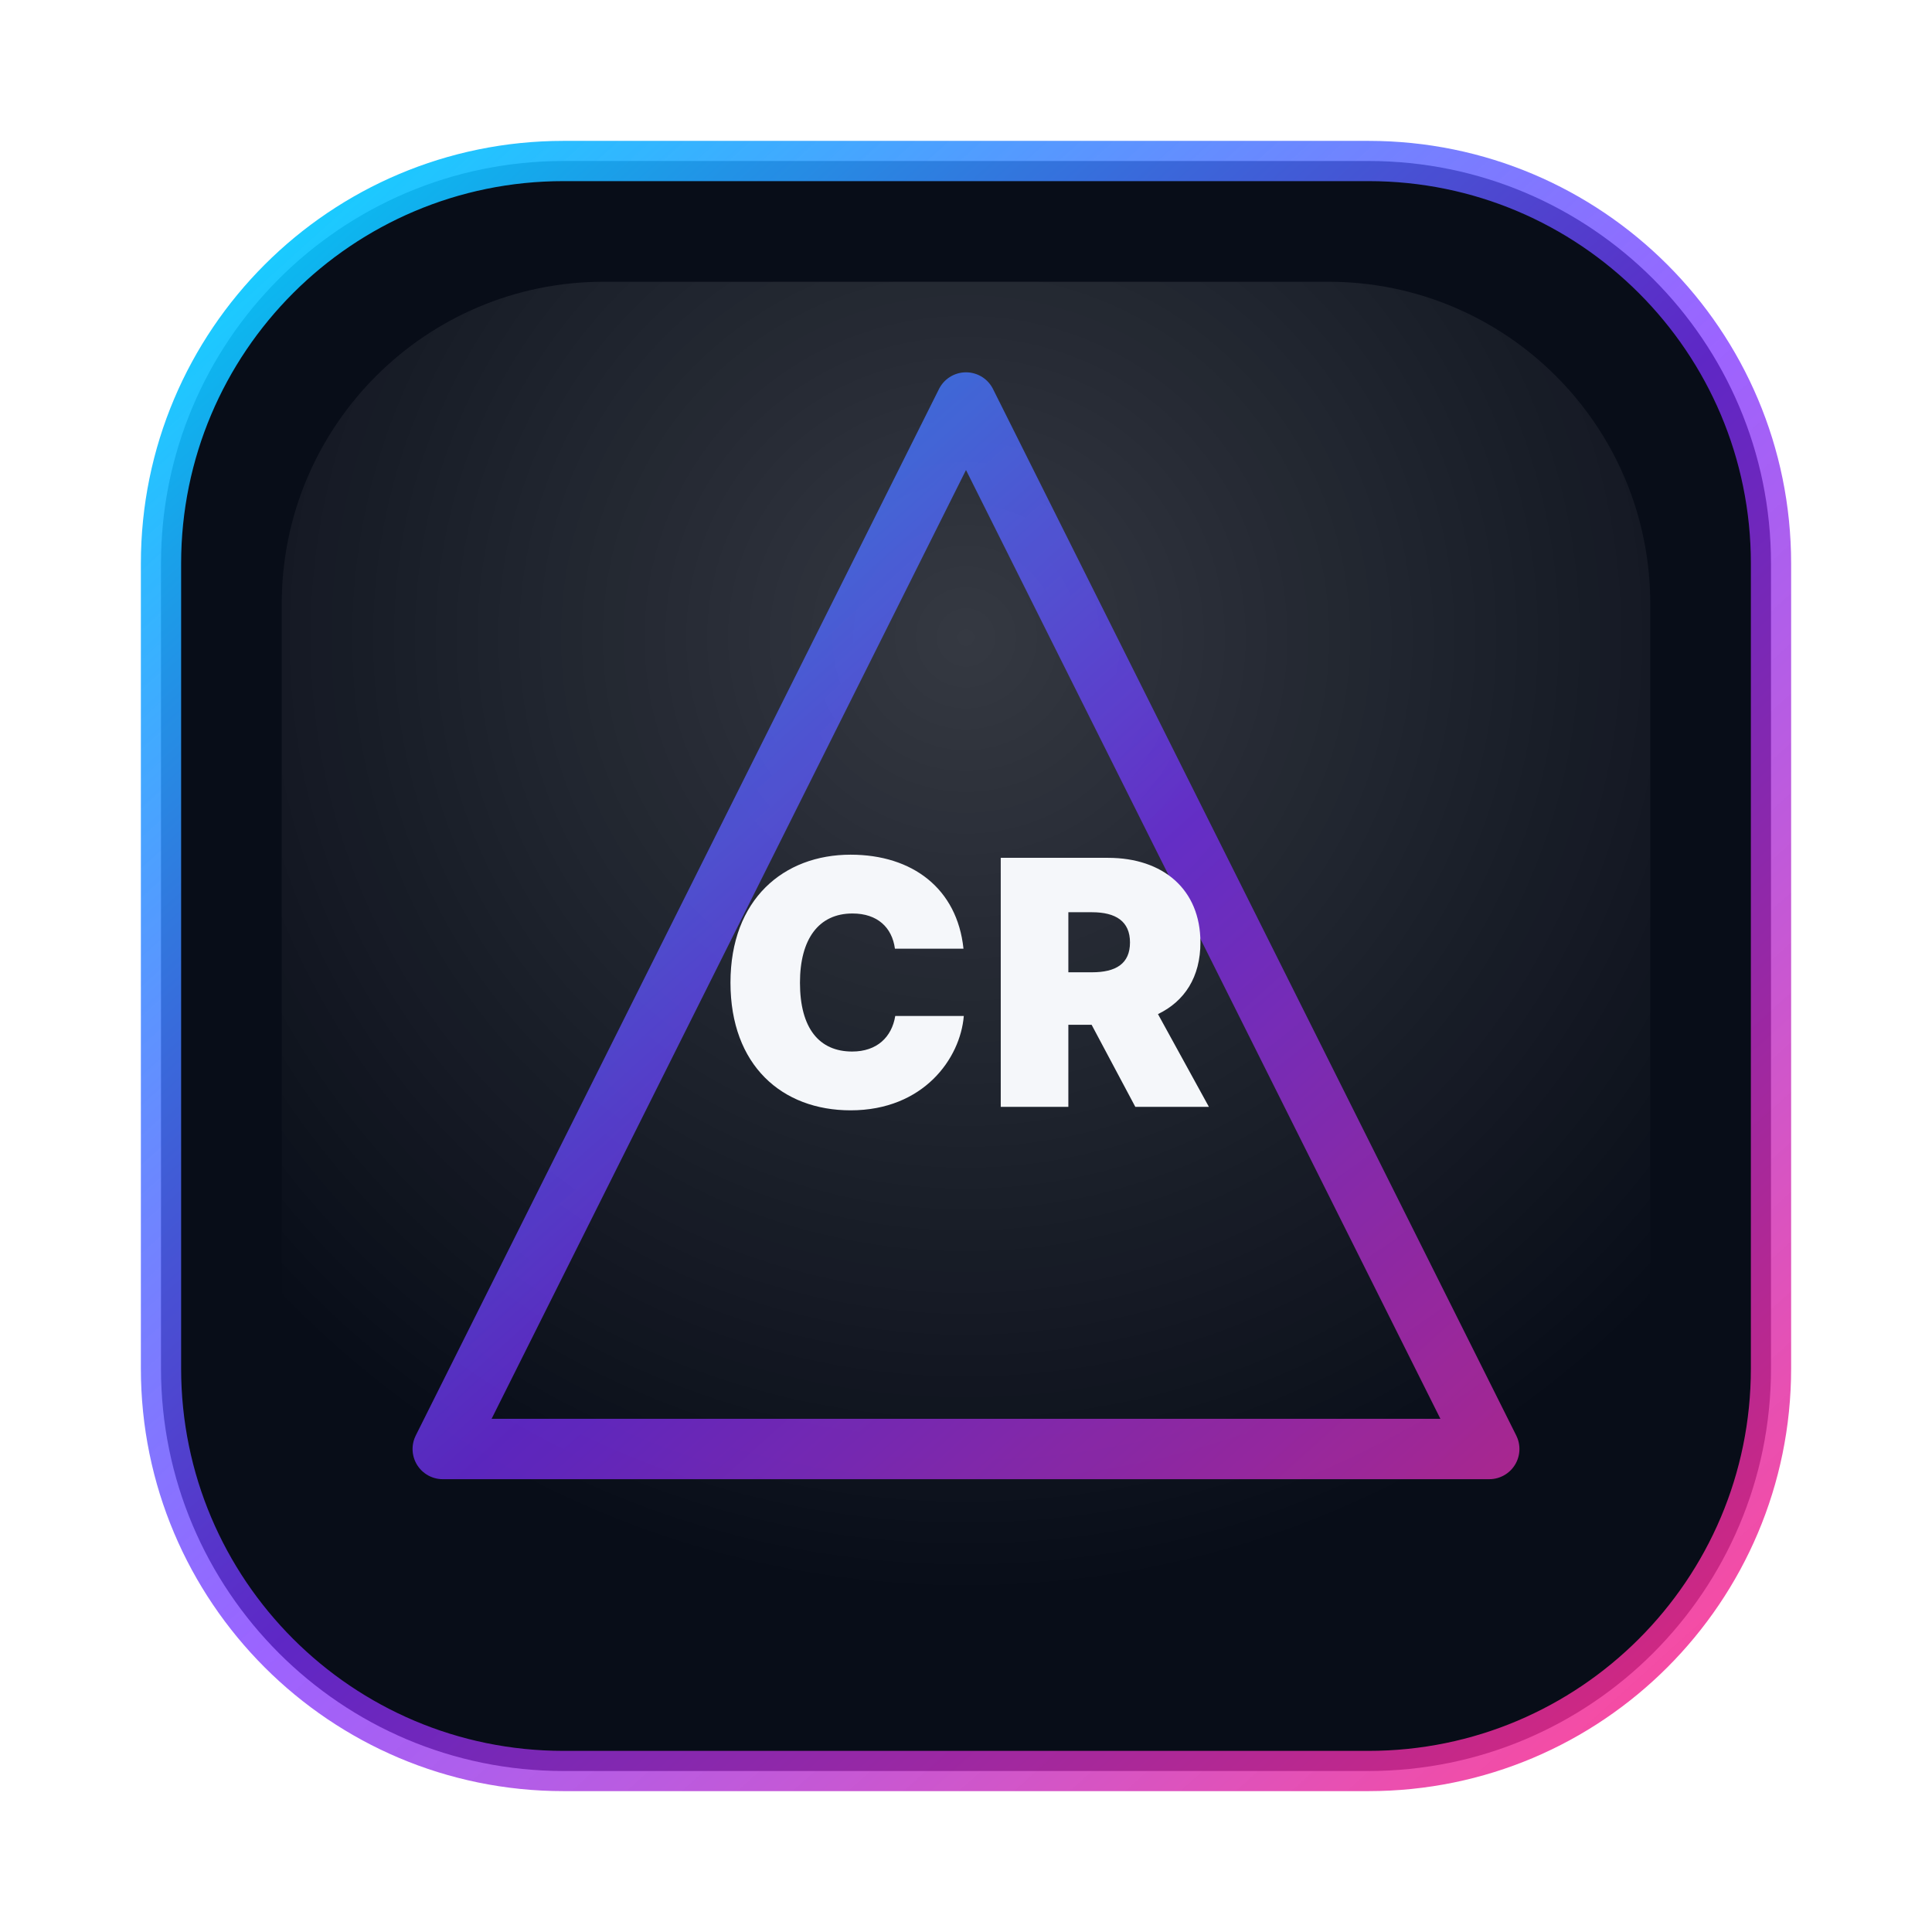
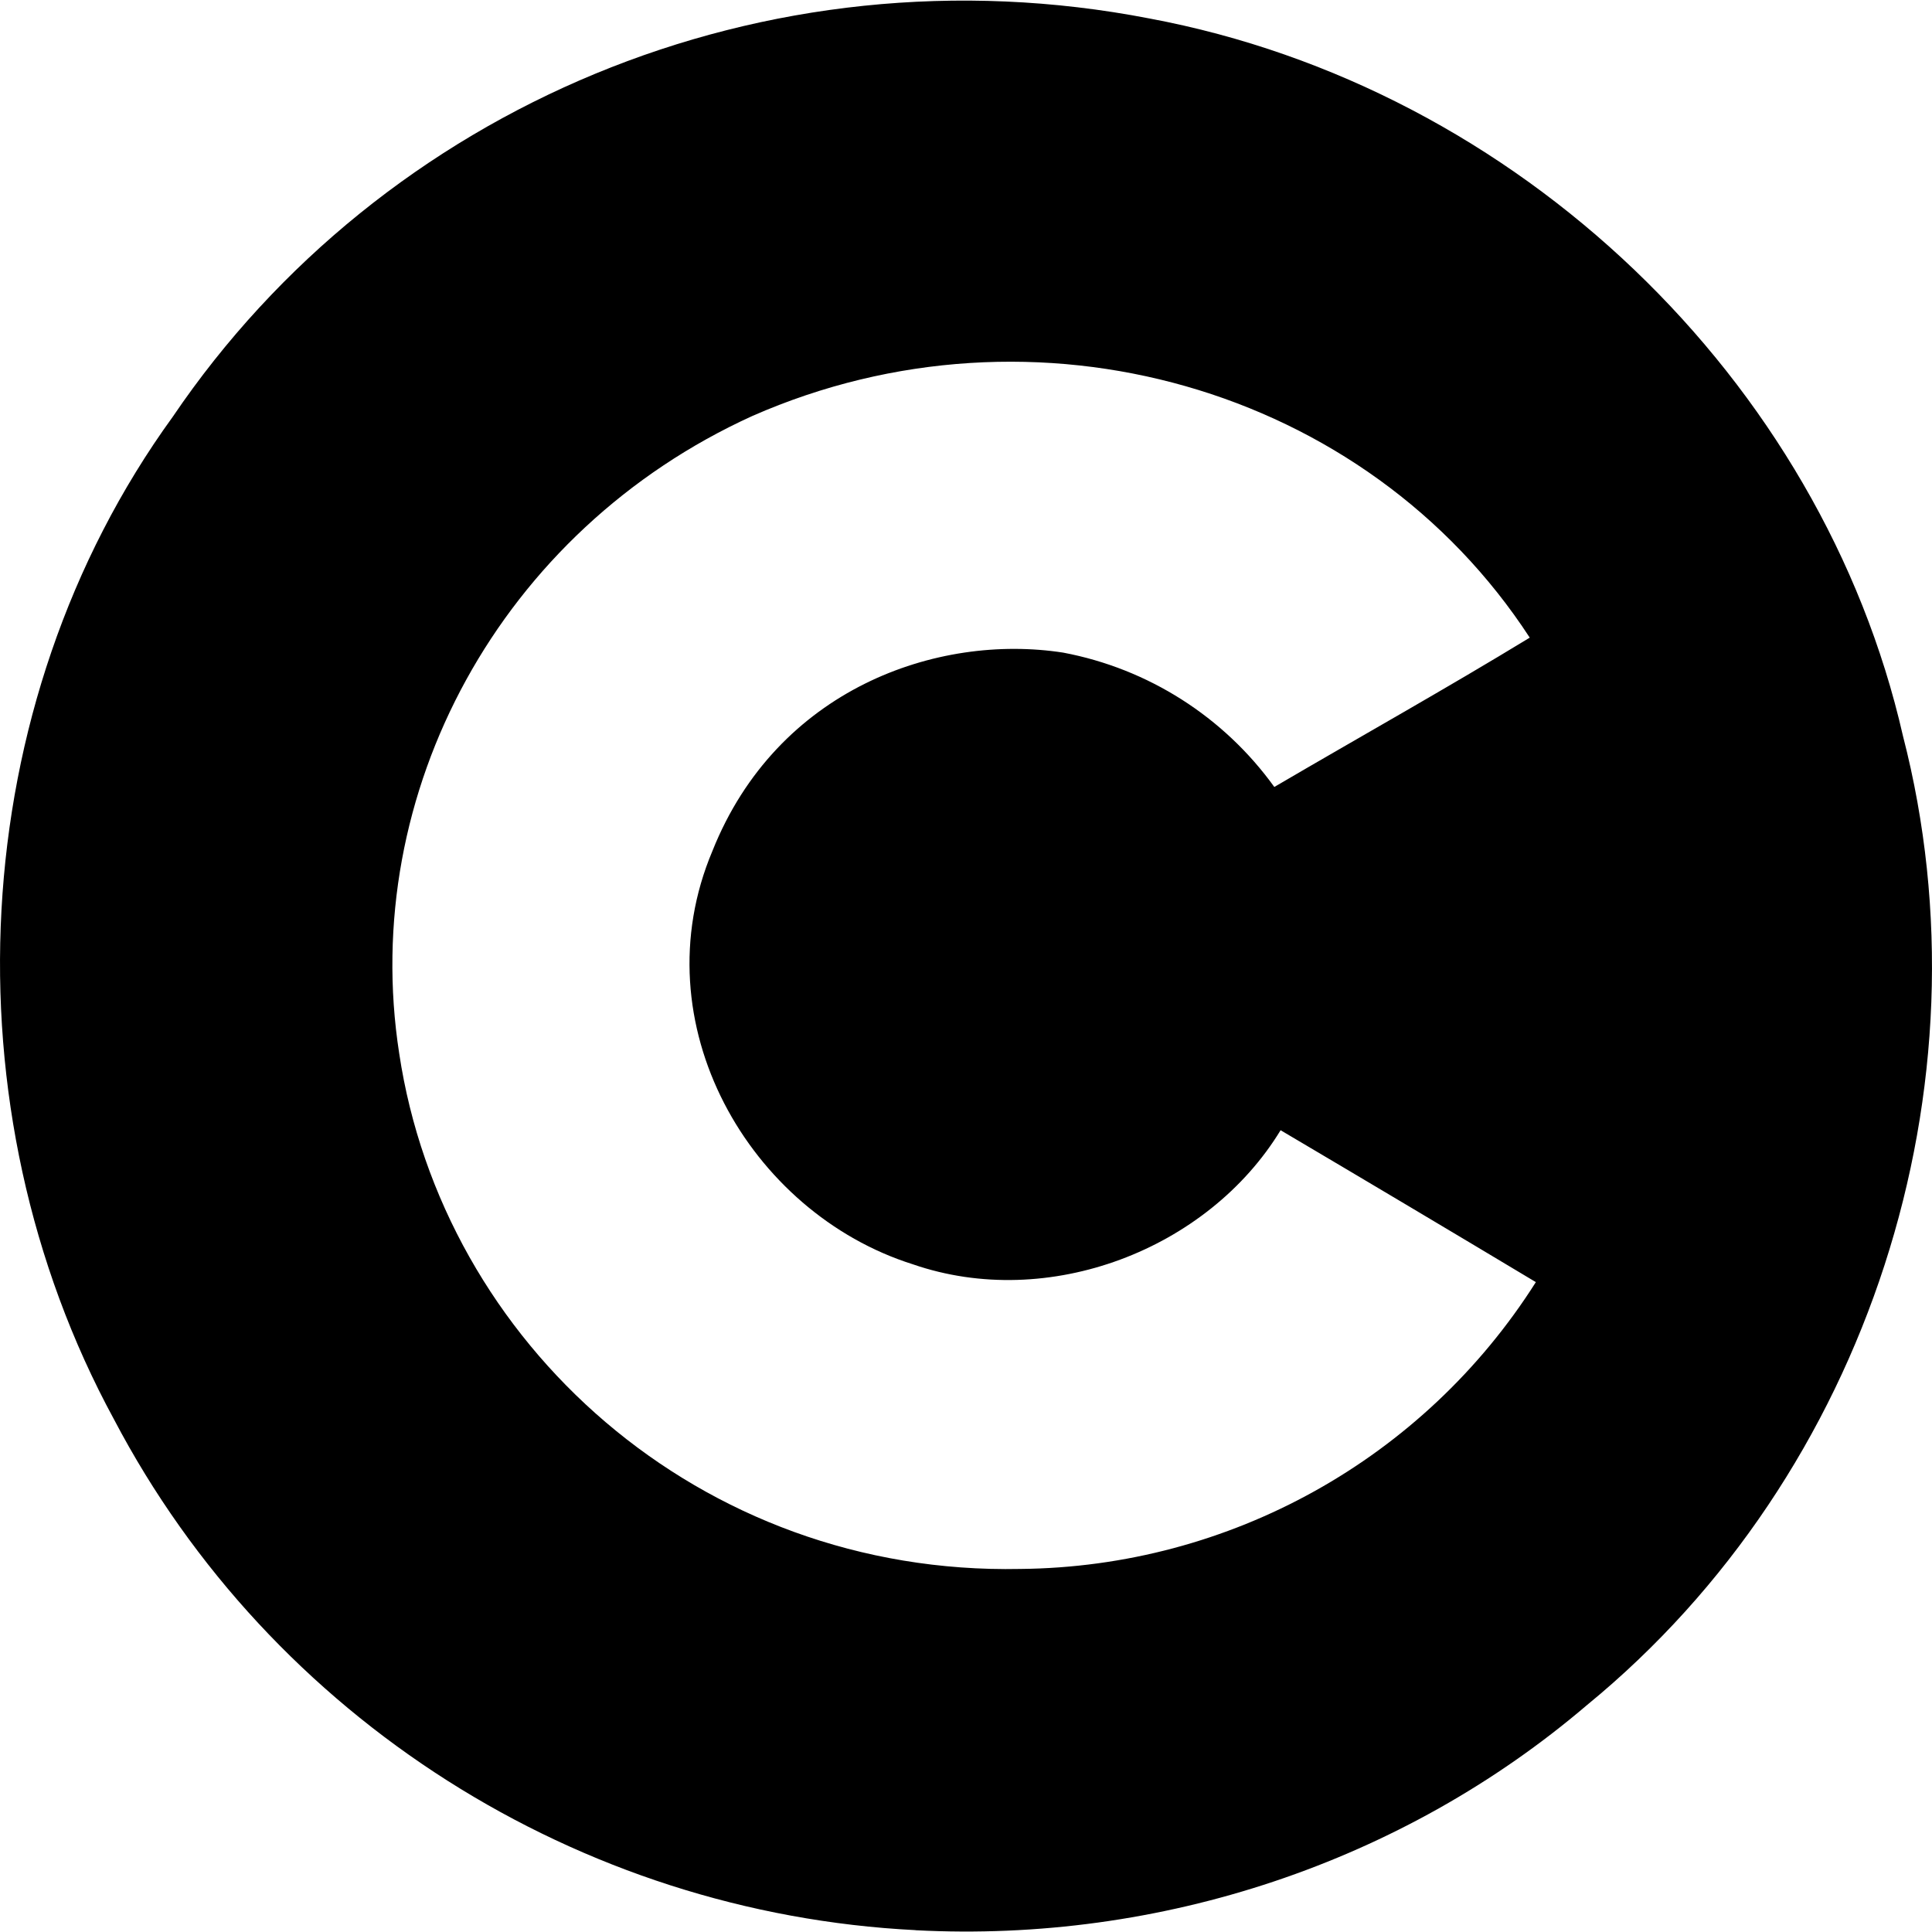
- <svg xmlns="http://www.w3.org/2000/svg" width="96" height="96" viewBox="0 0 96 96" role="img" aria-label="CR icon">
-   <defs>
-     <linearGradient id="g" x1="12" y1="8" x2="84" y2="88" gradientUnits="userSpaceOnUse">
-       <stop offset="0" stop-color="#00D4FF" stop-opacity=".95" />
-       <stop offset=".52" stop-color="#7B30FF" stop-opacity=".75" />
-       <stop offset="1" stop-color="#FF2D8A" stop-opacity=".86" />
-     </linearGradient>
-     <radialGradient id="r" cx="50%" cy="26%" r="70%">
-       <stop offset="0" stop-color="#FFFFFF" stop-opacity=".18" />
-       <stop offset="1" stop-color="#FFFFFF" stop-opacity="0" />
-     </radialGradient>
-   </defs>
-   <rect x="8" y="8" width="80" height="80" rx="20" fill="#080D18" stroke="url(#g)" stroke-width="2" />
-   <rect x="14" y="14" width="68" height="68" rx="16" fill="url(#r)" />
-   <path d="M48 20 L74 72 H22 Z" fill="none" stroke="url(#g)" stroke-width="3" stroke-linejoin="round" opacity=".95" />
-   <text x="48" y="55" text-anchor="middle" font-family="Inter, Segoe UI, Arial, sans-serif" font-size="17" font-weight="900" fill="#F5F7FA" letter-spacing=".5">CR</text>
+ <svg xmlns="http://www.w3.org/2000/svg" role="img" viewBox="0 0 24 24">
+   <path d="M11.374 23.977c-4.183-.21-8.006-2.626-9.959-6.347-2.097-3.858-1.871-8.864.732-12.454C4.748 1.338 9.497-.698 14.281.23c4.583.857 8.351 4.494 9.358 8.911 1.122 4.344-.423 9.173-3.925 12.04-2.289 1.953-5.295 2.956-8.34 2.797zm7.705-8.05a588.737 588.737 0 0 0-3.171-1.887c-.903 1.483-2.885 2.248-4.57 1.665-2.024-.639-3.394-2.987-2.488-5.134.801-2.009 2.79-2.707 4.357-2.464a4.19 4.19 0 0 1 2.623 1.669c1.077-.631 2.128-1.218 3.173-1.855-2.03-3.118-6.151-4.294-9.656-2.754-3.13 1.423-4.89 4.68-4.388 7.919.54 3.598 3.73 6.486 7.716 6.404a7.664 7.664 0 0 0 6.404-3.563z" />
</svg>
